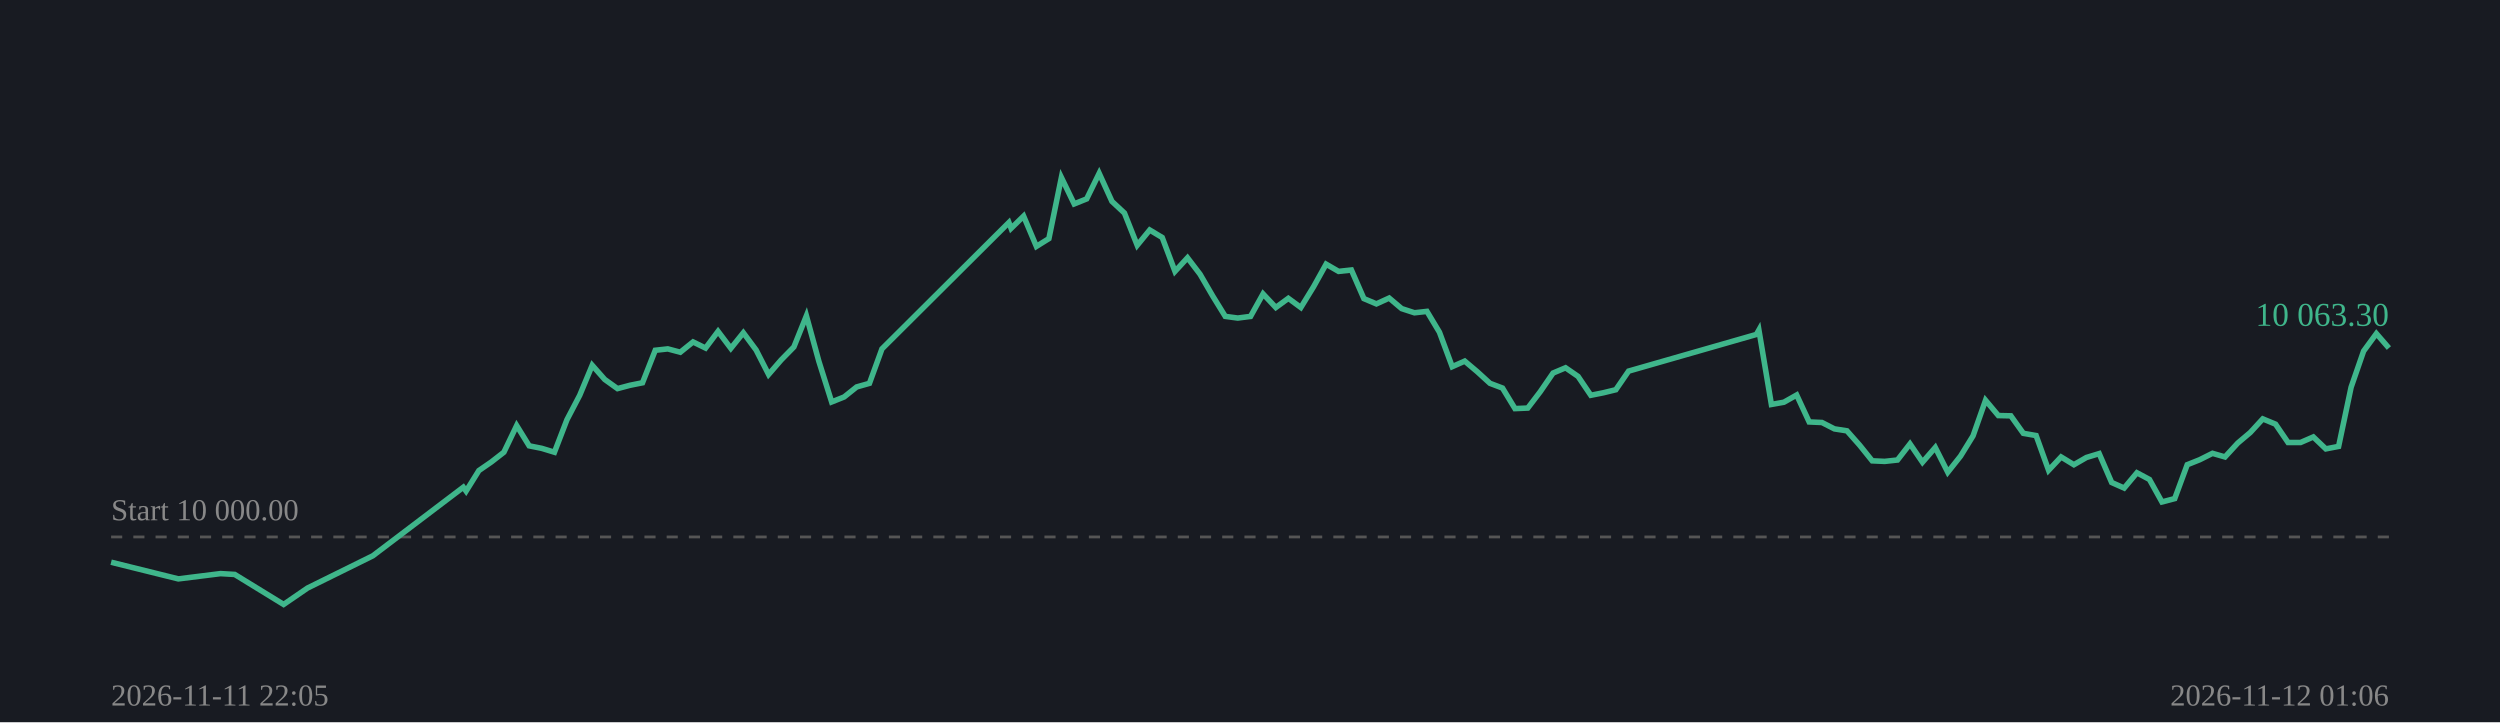
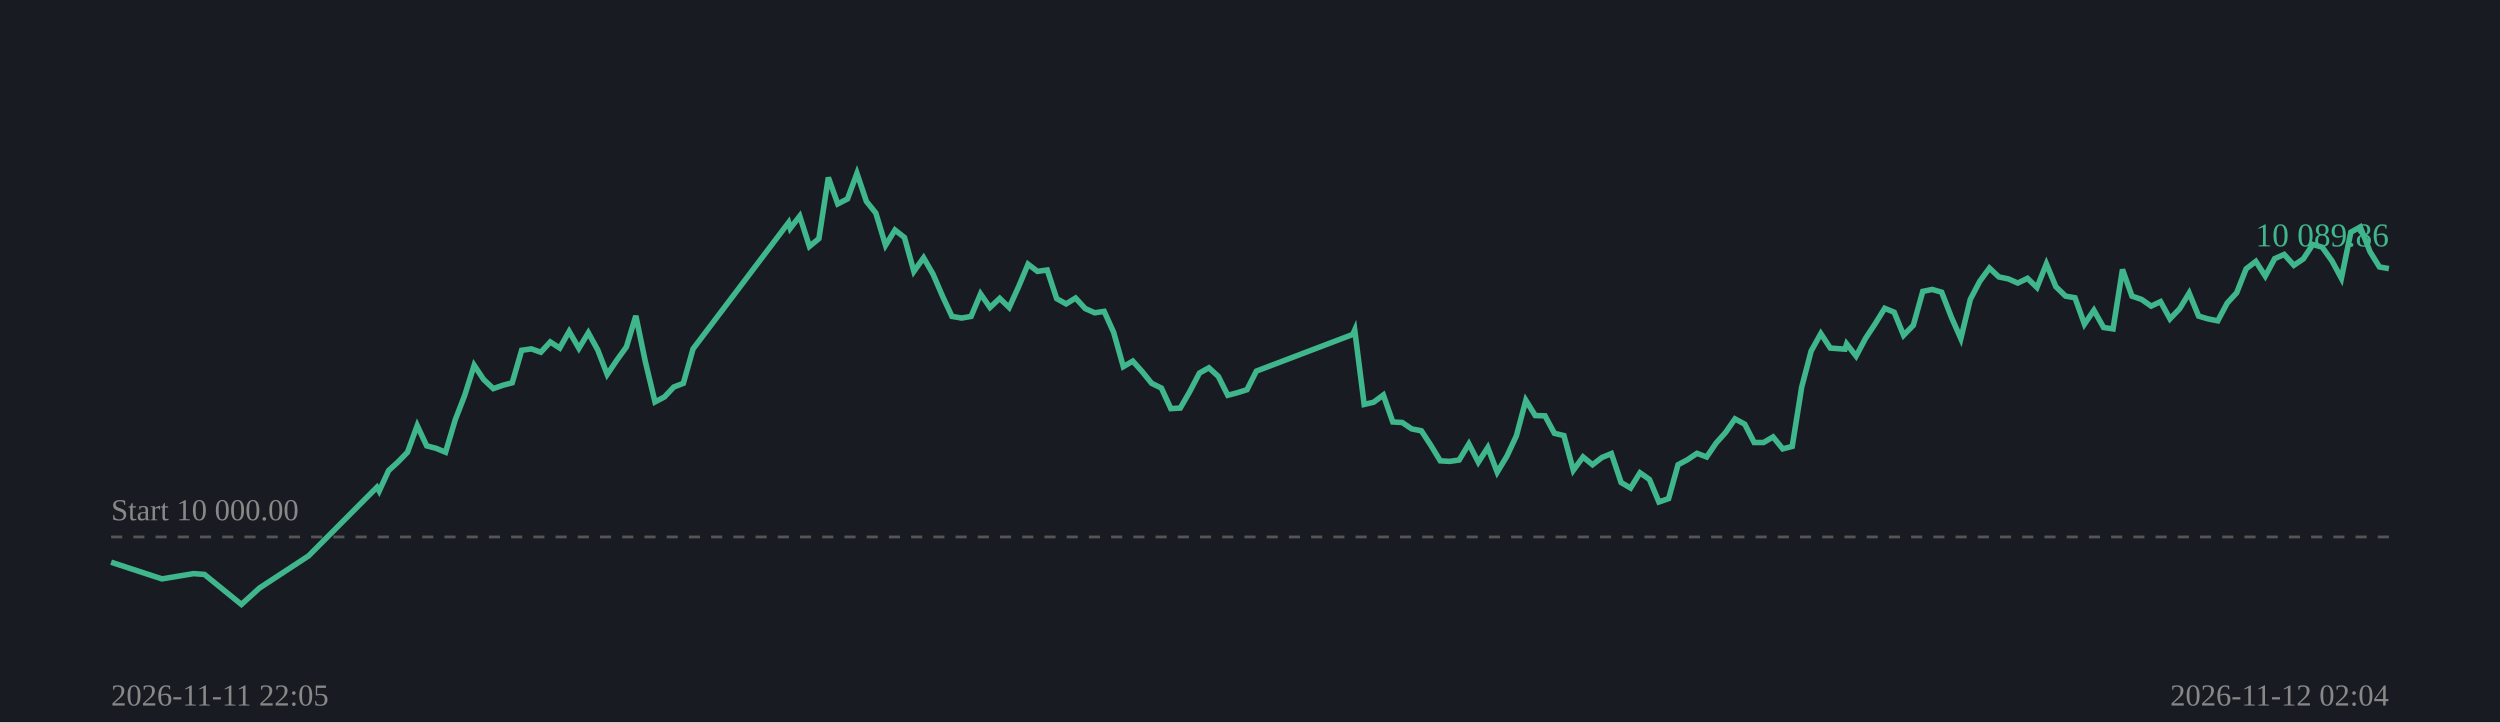
<svg xmlns="http://www.w3.org/2000/svg" viewBox="0 0 900 260" width="900" height="260">
  <rect width="900" height="260" fill="#181b22" />
  <line x1="40" y1="193.3" x2="860" y2="193.3" stroke="#555" stroke-dasharray="4 4" />
  <text x="40" y="187.3" fill="#888" font-size="11">Start 10 000.00</text>
-   <path d="M40.0,202.4 L64.2,208.4 L79.4,206.5 L84.5,206.8 L102.1,217.6 L110.7,211.7 L134.2,200.1 L166.8,175.4 L167.8,176.8 L172.4,169.4 L176.9,166.3 L181.4,162.8 L186.0,153.2 L190.5,160.5 L195.0,161.4 L199.6,162.8 L204.1,151.1 L208.7,142.3 L213.2,131.5 L217.7,136.6 L222.3,139.9 L226.8,138.7 L231.3,137.8 L235.9,126.1 L240.4,125.6 L244.9,126.8 L249.5,123.1 L254.0,125.3 L258.5,119.3 L263.1,125.4 L267.6,119.8 L272.2,126.0 L276.7,134.8 L281.2,129.6 L285.8,124.9 L290.3,113.7 L294.8,130.1 L299.4,144.7 L303.9,142.9 L308.4,139.3 L313.0,138.0 L317.5,125.6 L363.2,80.1 L364.0,82.2 L368.5,77.8 L373.1,88.7 L377.6,85.9 L382.1,63.9 L386.7,73.4 L391.2,71.6 L395.7,62.4 L400.3,72.5 L404.8,76.7 L409.4,88.3 L413.9,82.8 L418.4,85.5 L423.0,97.7 L427.5,92.8 L432.0,98.7 L436.6,106.6 L441.1,113.9 L445.6,114.5 L450.2,113.9 L454.7,105.8 L459.3,110.7 L463.8,107.4 L468.3,110.7 L472.9,103.2 L477.4,95.1 L481.9,97.7 L486.5,97.2 L491.0,107.5 L495.5,109.4 L500.1,107.3 L504.6,111.1 L509.2,112.6 L513.7,112.1 L518.2,119.6 L522.8,132.0 L527.3,130.0 L531.8,133.8 L536.4,138.0 L540.9,139.7 L545.4,147.1 L550.0,146.9 L554.5,141.0 L559.1,134.3 L563.6,132.4 L568.1,135.5 L572.7,142.3 L577.2,141.4 L581.7,140.3 L586.3,133.6 L632.3,120.4 L633.2,118.8 L637.7,145.6 L642.2,144.8 L646.8,142.2 L651.3,151.9 L655.9,152.1 L660.4,154.4 L664.9,155.1 L669.5,160.3 L674.0,165.9 L678.5,166.1 L683.1,165.6 L687.6,159.8 L692.1,166.4 L696.7,161.1 L701.2,170.0 L705.8,164.2 L710.3,156.9 L714.8,144.1 L719.4,149.6 L723.9,149.7 L728.4,156.0 L733.0,156.8 L737.5,169.3 L742.0,164.5 L746.6,167.3 L751.1,164.7 L755.7,163.3 L760.2,173.7 L764.7,175.7 L769.3,170.2 L773.8,172.6 L778.3,180.7 L782.9,179.5 L787.4,167.3 L791.9,165.5 L796.5,163.2 L801.0,164.5 L805.6,159.5 L810.1,155.7 L814.6,150.8 L819.2,152.7 L823.7,159.3 L828.2,159.3 L832.8,157.3 L837.3,161.6 L841.9,160.7 L846.4,139.4 L850.9,126.4 L855.5,120.1 L860.0,125.3" fill="none" stroke="#3fb68b" stroke-width="2" />
+   <path d="M40.0,202.4 L58.3,208.4 L69.7,206.5 L73.6,206.8 L86.9,217.6 L93.4,211.7 L111.1,200.1 L135.7,175.4 L136.5,176.8 L139.9,169.4 L143.3,166.3 L146.7,162.8 L150.2,153.2 L153.6,160.5 L157.0,161.4 L160.4,162.8 L163.9,151.1 L167.3,142.3 L170.7,131.5 L174.1,136.6 L177.6,139.9 L181.0,138.7 L184.4,137.8 L187.8,126.1 L191.3,125.6 L194.7,126.8 L198.1,123.1 L201.5,125.3 L204.9,119.3 L208.4,125.4 L211.8,119.8 L215.2,126.0 L218.6,134.8 L222.1,129.6 L225.5,124.9 L228.9,113.7 L232.3,130.1 L235.8,144.7 L239.2,142.9 L242.6,139.3 L246.0,138.0 L249.5,125.6 L283.9,80.1 L284.5,82.2 L287.9,77.8 L291.4,88.7 L294.8,85.9 L298.2,63.9 L301.6,73.4 L305.1,71.6 L308.5,62.4 L311.9,72.5 L315.3,76.7 L318.8,88.3 L322.2,82.8 L325.6,85.5 L329.0,97.7 L332.5,92.8 L335.9,98.7 L339.3,106.6 L342.7,113.9 L346.2,114.5 L349.6,113.9 L353.0,105.8 L356.4,110.7 L359.9,107.4 L363.3,110.7 L366.7,103.2 L370.1,95.1 L373.5,97.7 L377.0,97.2 L380.4,107.5 L383.8,109.4 L387.2,107.3 L390.7,111.1 L394.1,112.6 L397.5,112.1 L400.9,119.6 L404.4,132.0 L407.8,130.0 L411.2,133.8 L414.6,138.0 L418.1,139.7 L421.5,147.1 L424.9,146.9 L428.3,141.0 L431.8,134.3 L435.2,132.4 L438.6,135.5 L442.0,142.3 L445.4,141.4 L448.9,140.3 L452.3,133.6 L487.0,120.4 L487.7,118.8 L491.1,145.6 L494.5,144.8 L498.0,142.2 L501.4,151.9 L504.8,152.1 L508.2,154.4 L511.7,155.1 L515.1,160.3 L518.5,165.9 L521.9,166.1 L525.3,165.6 L528.8,159.8 L532.2,166.4 L535.6,161.1 L539.0,170.0 L542.5,164.2 L545.9,156.9 L549.3,144.1 L552.7,149.6 L556.2,149.7 L559.6,156.0 L563.0,156.8 L566.4,169.3 L569.9,164.5 L573.3,167.3 L576.7,164.7 L580.1,163.3 L583.6,173.7 L587.0,175.7 L590.4,170.2 L593.8,172.6 L597.2,180.7 L600.7,179.5 L604.1,167.3 L607.5,165.5 L610.9,163.2 L614.4,164.5 L617.8,159.5 L621.2,155.7 L624.6,150.8 L628.1,152.7 L631.5,159.3 L634.9,159.3 L638.3,157.3 L641.8,161.6 L645.2,160.7 L648.6,139.4 L652.0,126.4 L655.5,120.1 L658.9,125.3 L664.2,125.7 L664.8,123.8 L668.2,128.2 L671.6,121.8 L675.1,116.5 L678.5,111.0 L681.9,112.4 L685.3,120.7 L688.8,117.1 L692.2,104.9 L695.6,104.2 L699.0,105.2 L702.5,114.2 L705.9,121.9 L709.3,107.8 L712.7,101.3 L716.2,96.5 L719.6,99.7 L723.0,100.4 L726.4,101.9 L729.9,100.2 L733.3,103.5 L736.7,95.0 L740.1,103.2 L743.6,106.6 L747.0,107.2 L750.4,116.7 L753.8,111.7 L757.3,117.9 L760.7,118.4 L764.1,97.0 L767.5,106.6 L771.0,107.8 L774.4,110.2 L777.8,108.6 L781.2,114.8 L784.7,111.1 L788.1,105.5 L791.5,113.8 L794.9,114.8 L798.4,115.5 L801.8,109.1 L805.2,105.4 L808.6,96.8 L812.1,94.1 L815.5,99.4 L818.9,93.1 L822.3,91.6 L825.8,95.5 L829.2,93.2 L832.6,88.0 L836.0,89.0 L839.5,93.9 L842.9,100.2 L846.3,83.6 L849.7,81.7 L853.2,90.6 L856.6,96.1 L860.0,96.7" fill="none" stroke="#3fb68b" stroke-width="2" />
  <text x="40" y="254" fill="#888" font-size="11">2026-11-11 22:05</text>
-   <text x="860" y="254" fill="#888" font-size="11" text-anchor="end">2026-11-12 01:06</text>
-   <text x="860" y="117.3" fill="#3fb68b" font-size="12" text-anchor="end">10 063.30</text>
+   <text x="860" y="254" fill="#888" font-size="11" text-anchor="end">2026-11-12 02:04</text>
+   <text x="860" y="88.7" fill="#3fb68b" font-size="12" text-anchor="end">10 089.86</text>
</svg>
